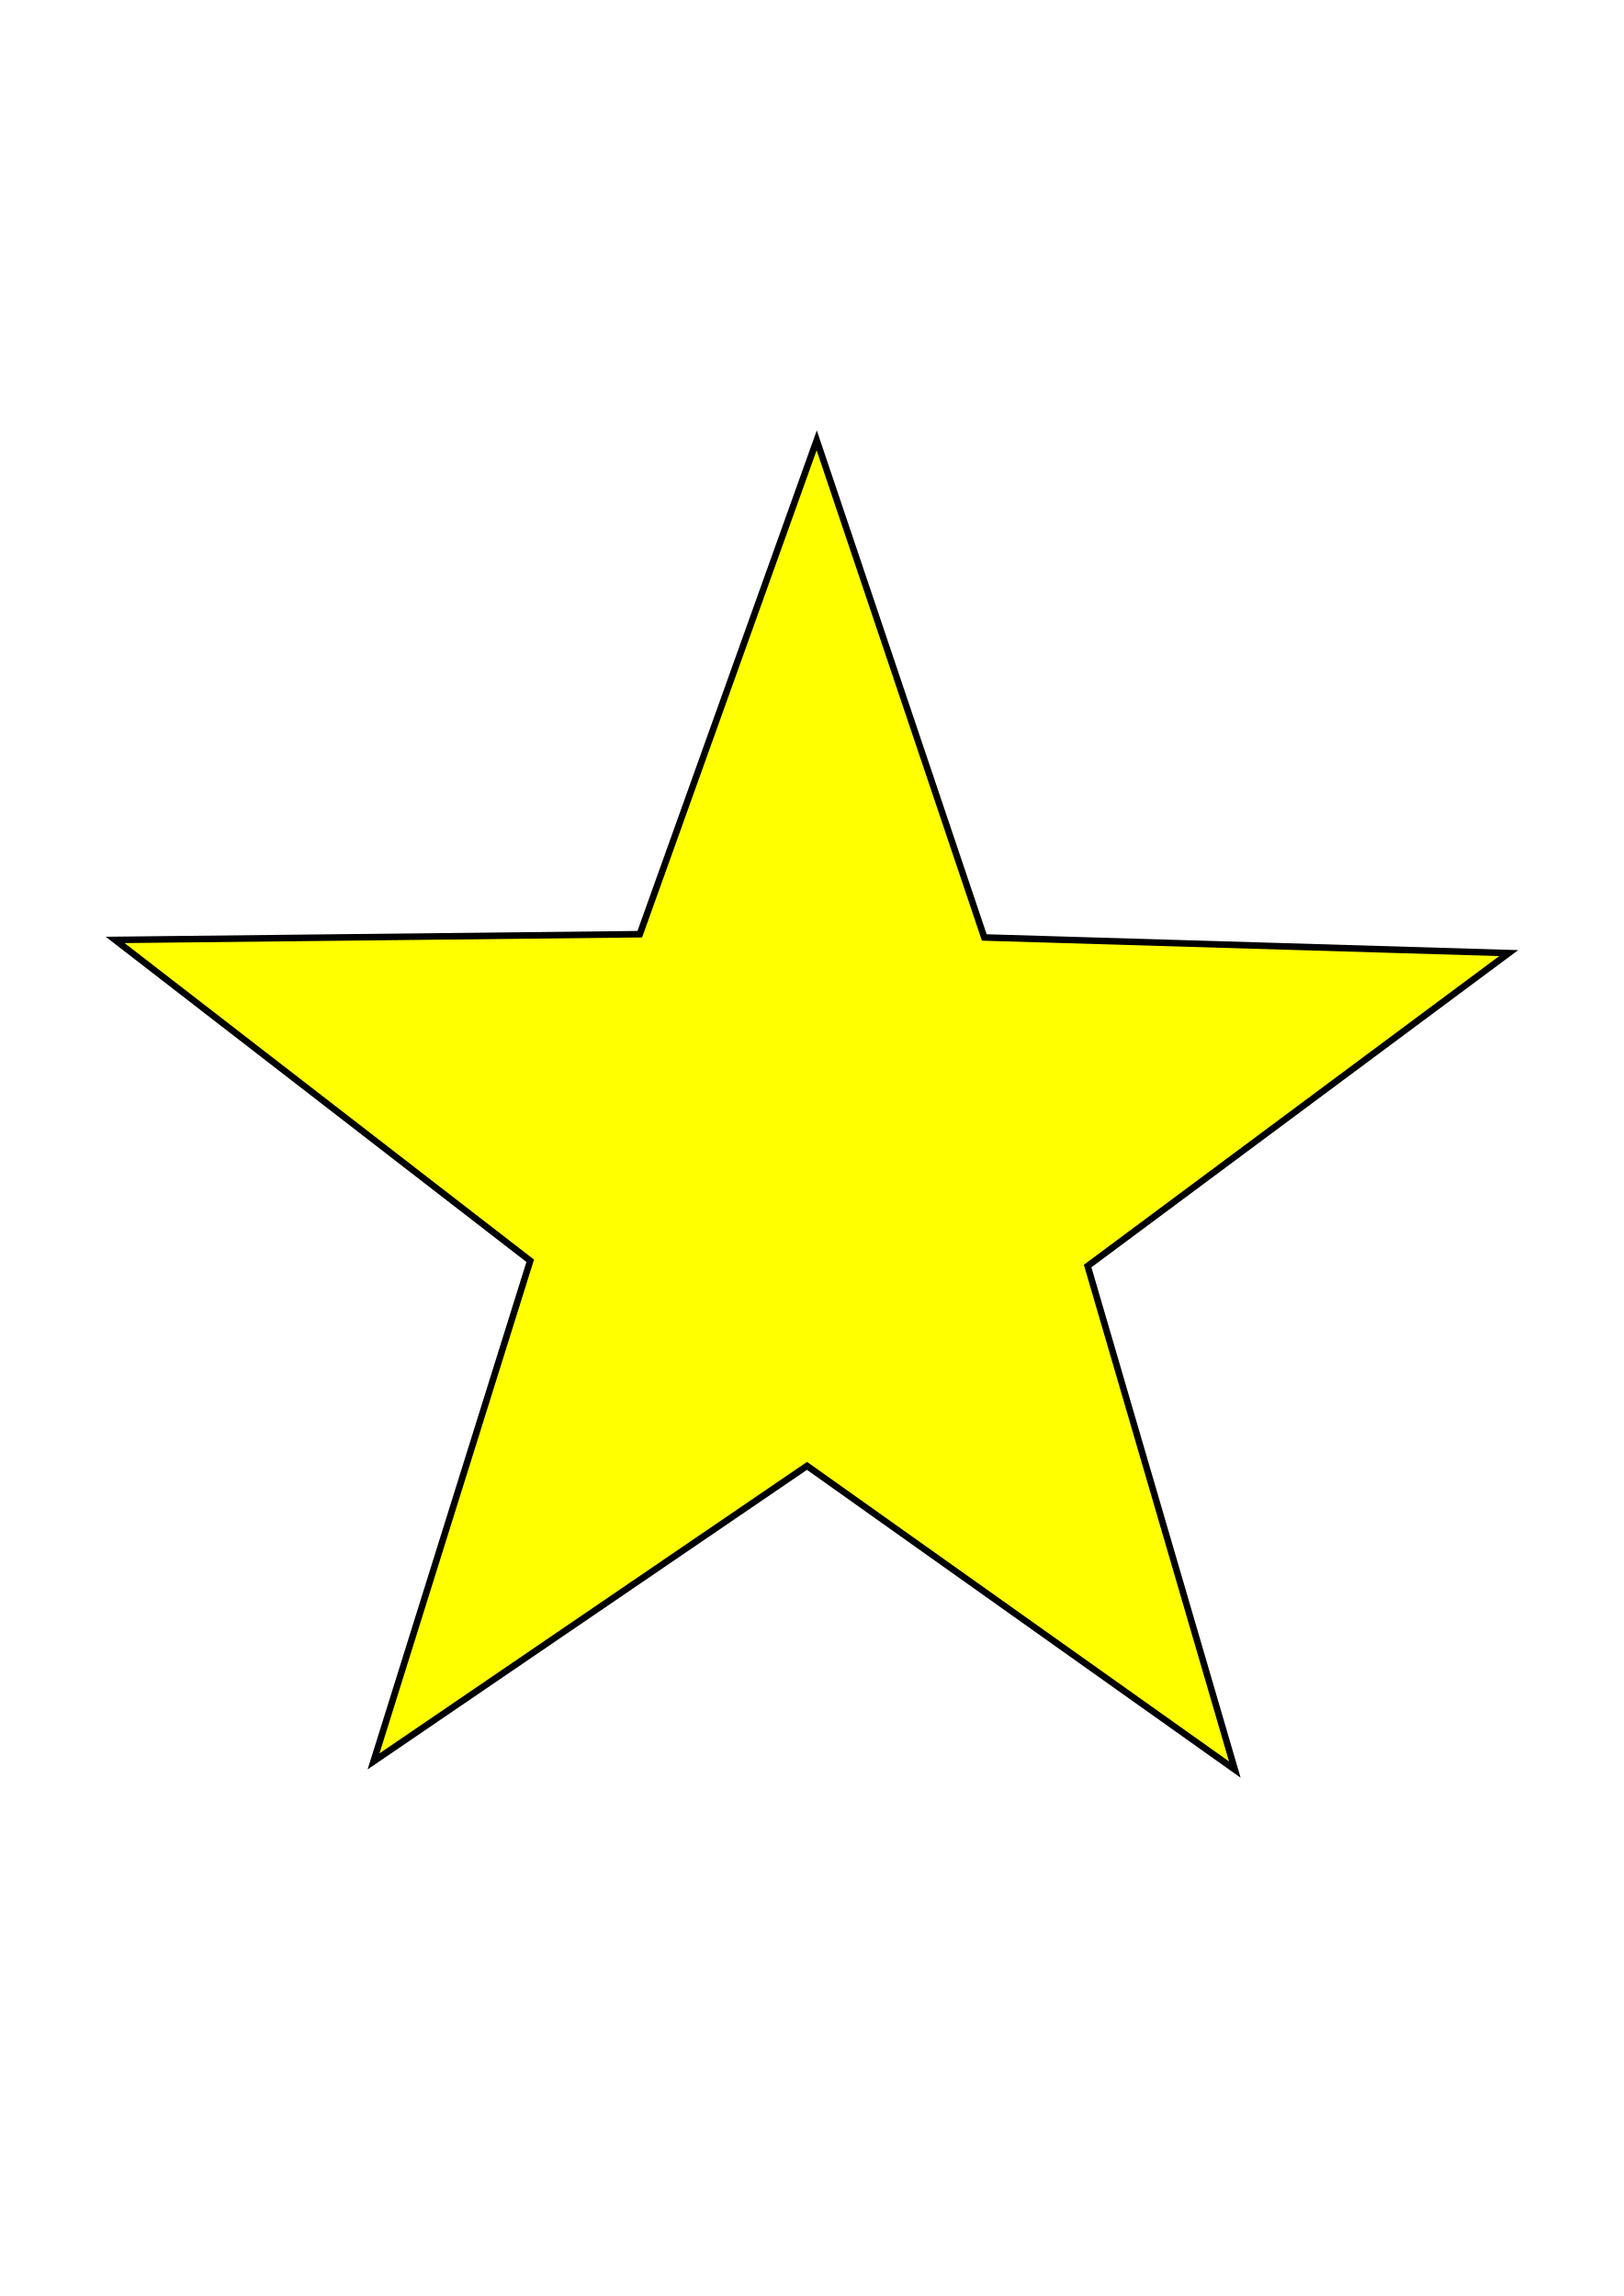
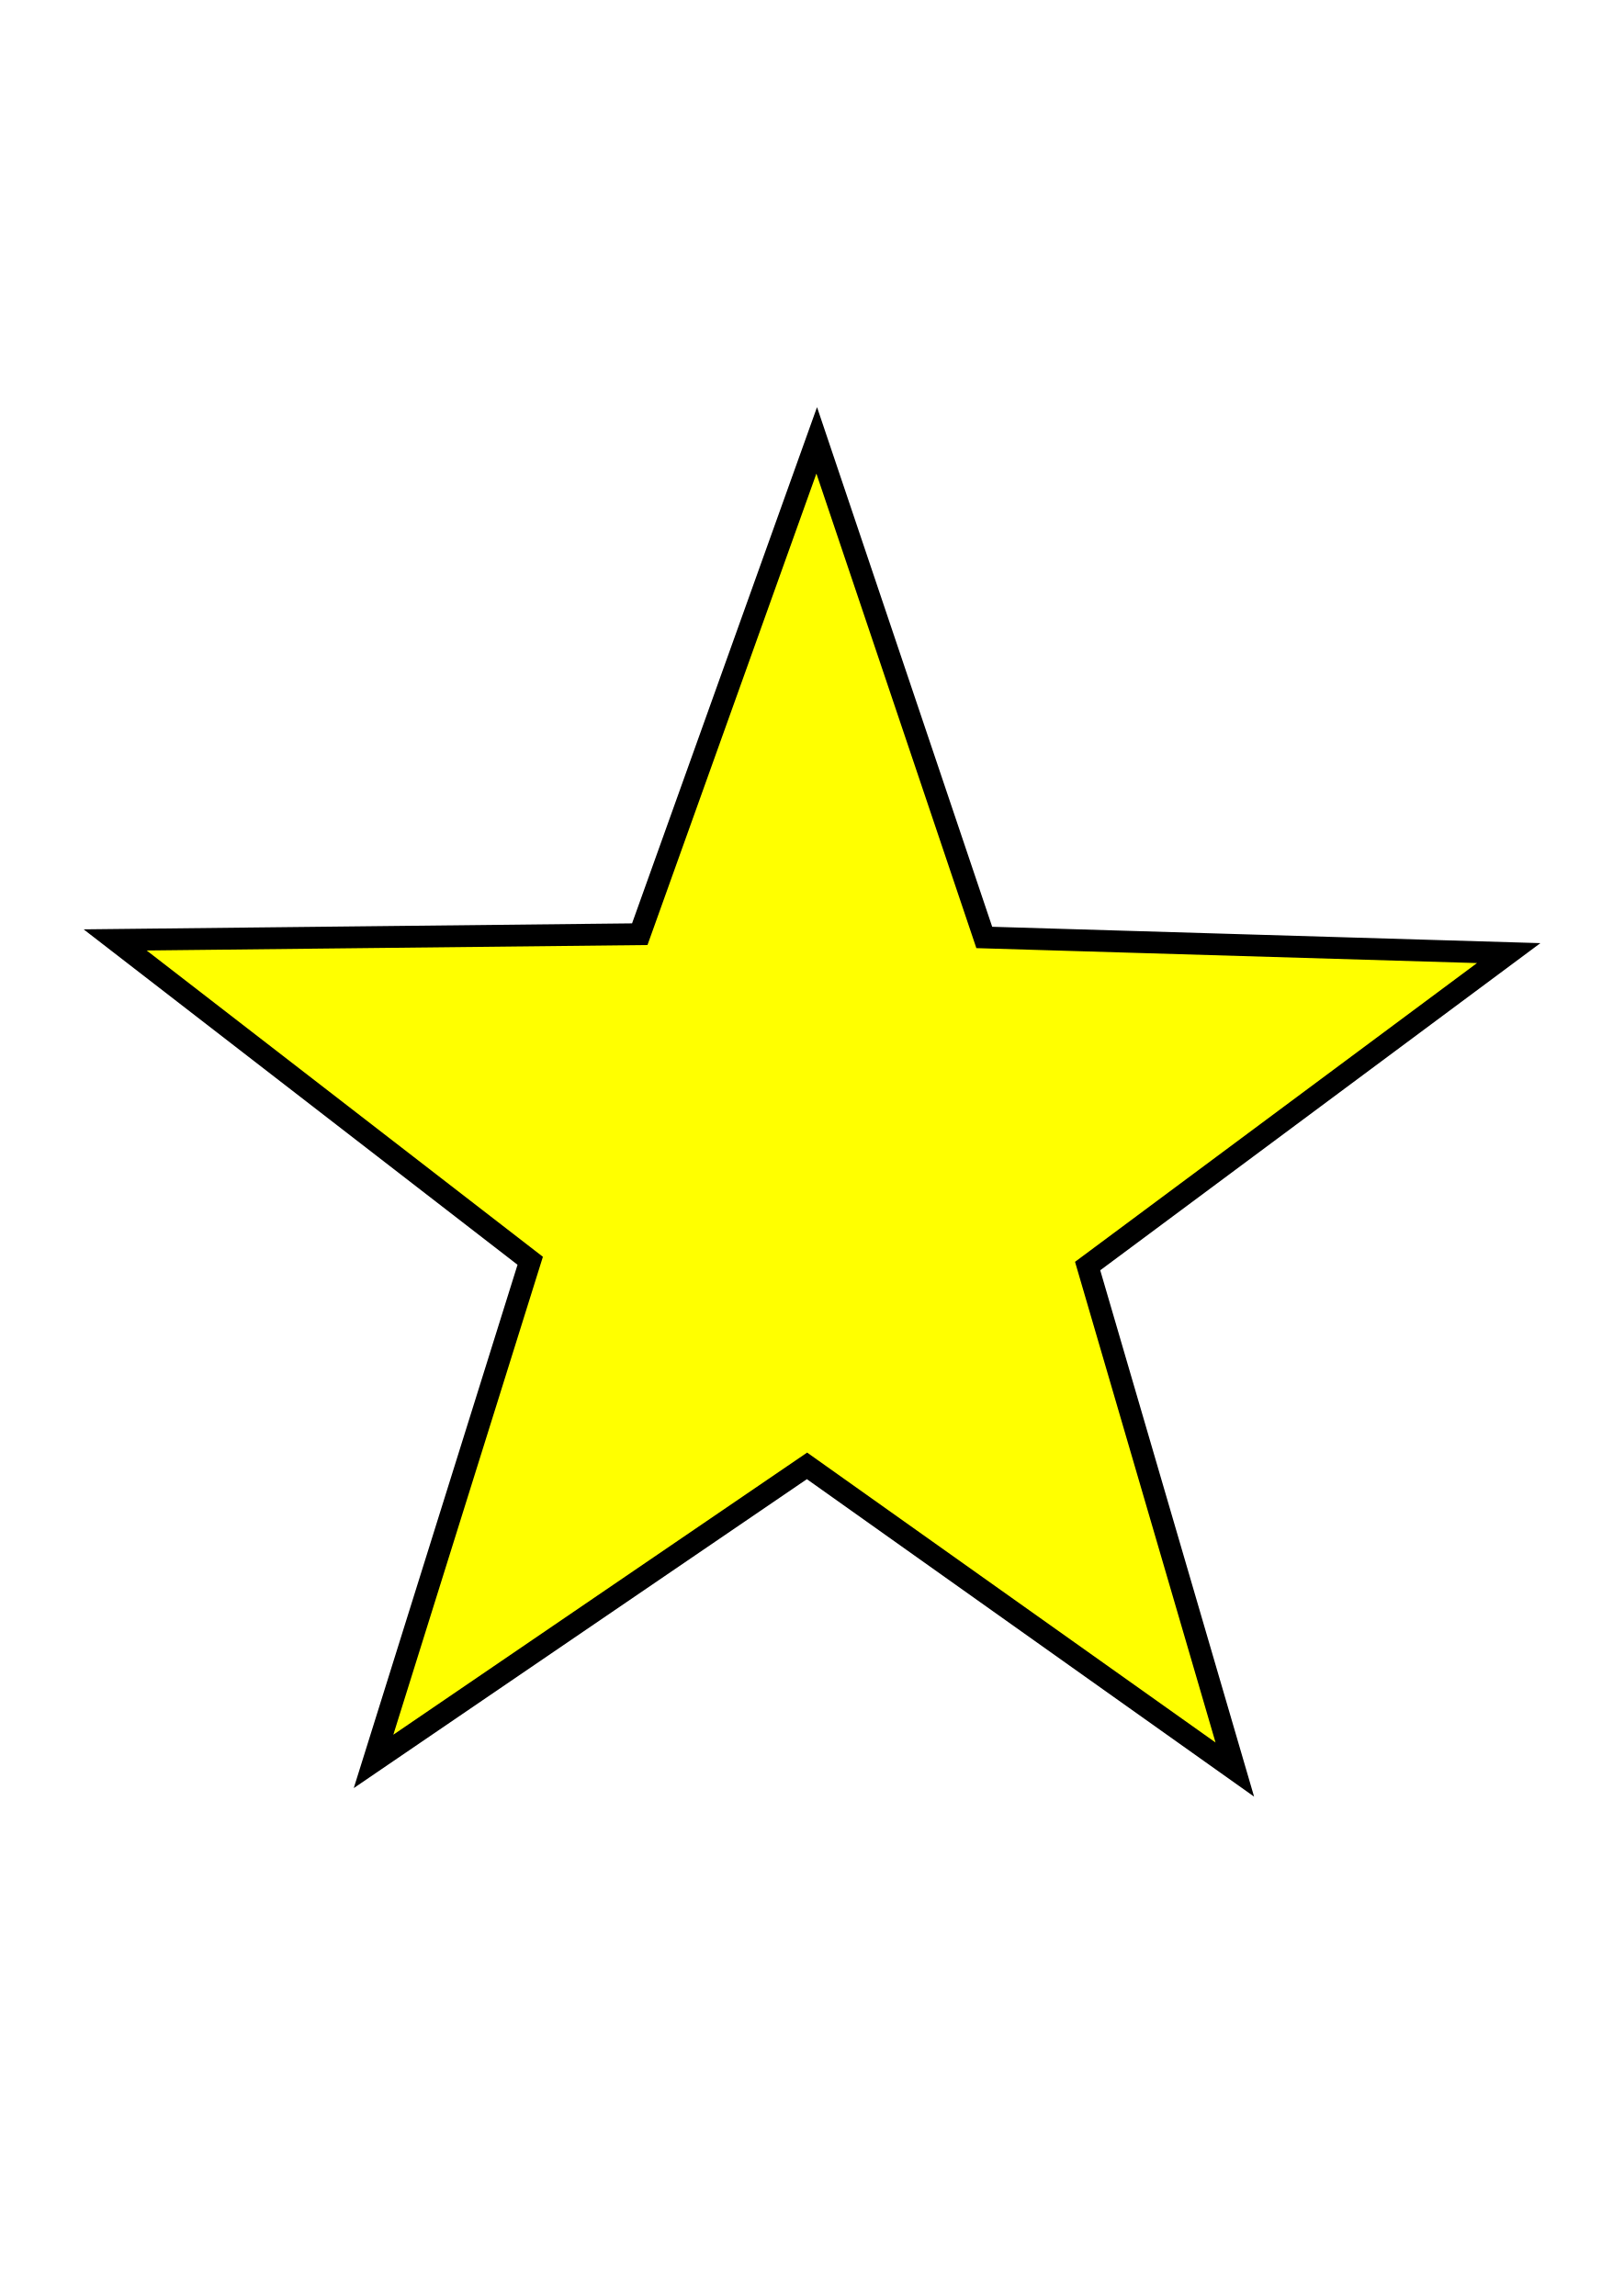
<svg xmlns="http://www.w3.org/2000/svg" width="744.094" height="1052.362" id="svg2" version="1.1">
  <defs id="defs4" />
  <g id="layer1">
-     <path style="fill:#ffff00;fill-opacity:1;stroke:#000000;stroke-width:3;stroke-linecap:round;stroke-linejoin:miter;stroke-miterlimit:4;stroke-opacity:1;stroke-dasharray:none" id="path2985" d="M 325.143,248.362 294.141,486.79 170.573,280.538 -65.766,324.732 92.206,143.476 -22.857,-67.638 198.344,26.591 363.569,-148.079 342.306,91.414 559.484,194.577 z" transform="matrix(0.9156718,-0.4019267,0.4019267,0.9156718,100.8835,483.5538)" />
+     <path style="fill:#ffff00;fill-opacity:1;stroke:#000000;stroke-width:10;stroke-linecap:round;stroke-linejoin:miter;stroke-miterlimit:4;stroke-opacity:1;stroke-dasharray:none" id="path2985" d="M 325.143,248.362 294.141,486.79 170.573,280.538 -65.766,324.732 92.206,143.476 -22.857,-67.638 198.344,26.591 363.569,-148.079 342.306,91.414 559.484,194.577 z" transform="matrix(0.9156718,-0.4019267,0.4019267,0.9156718,100.8835,483.5538)" />
  </g>
</svg>
